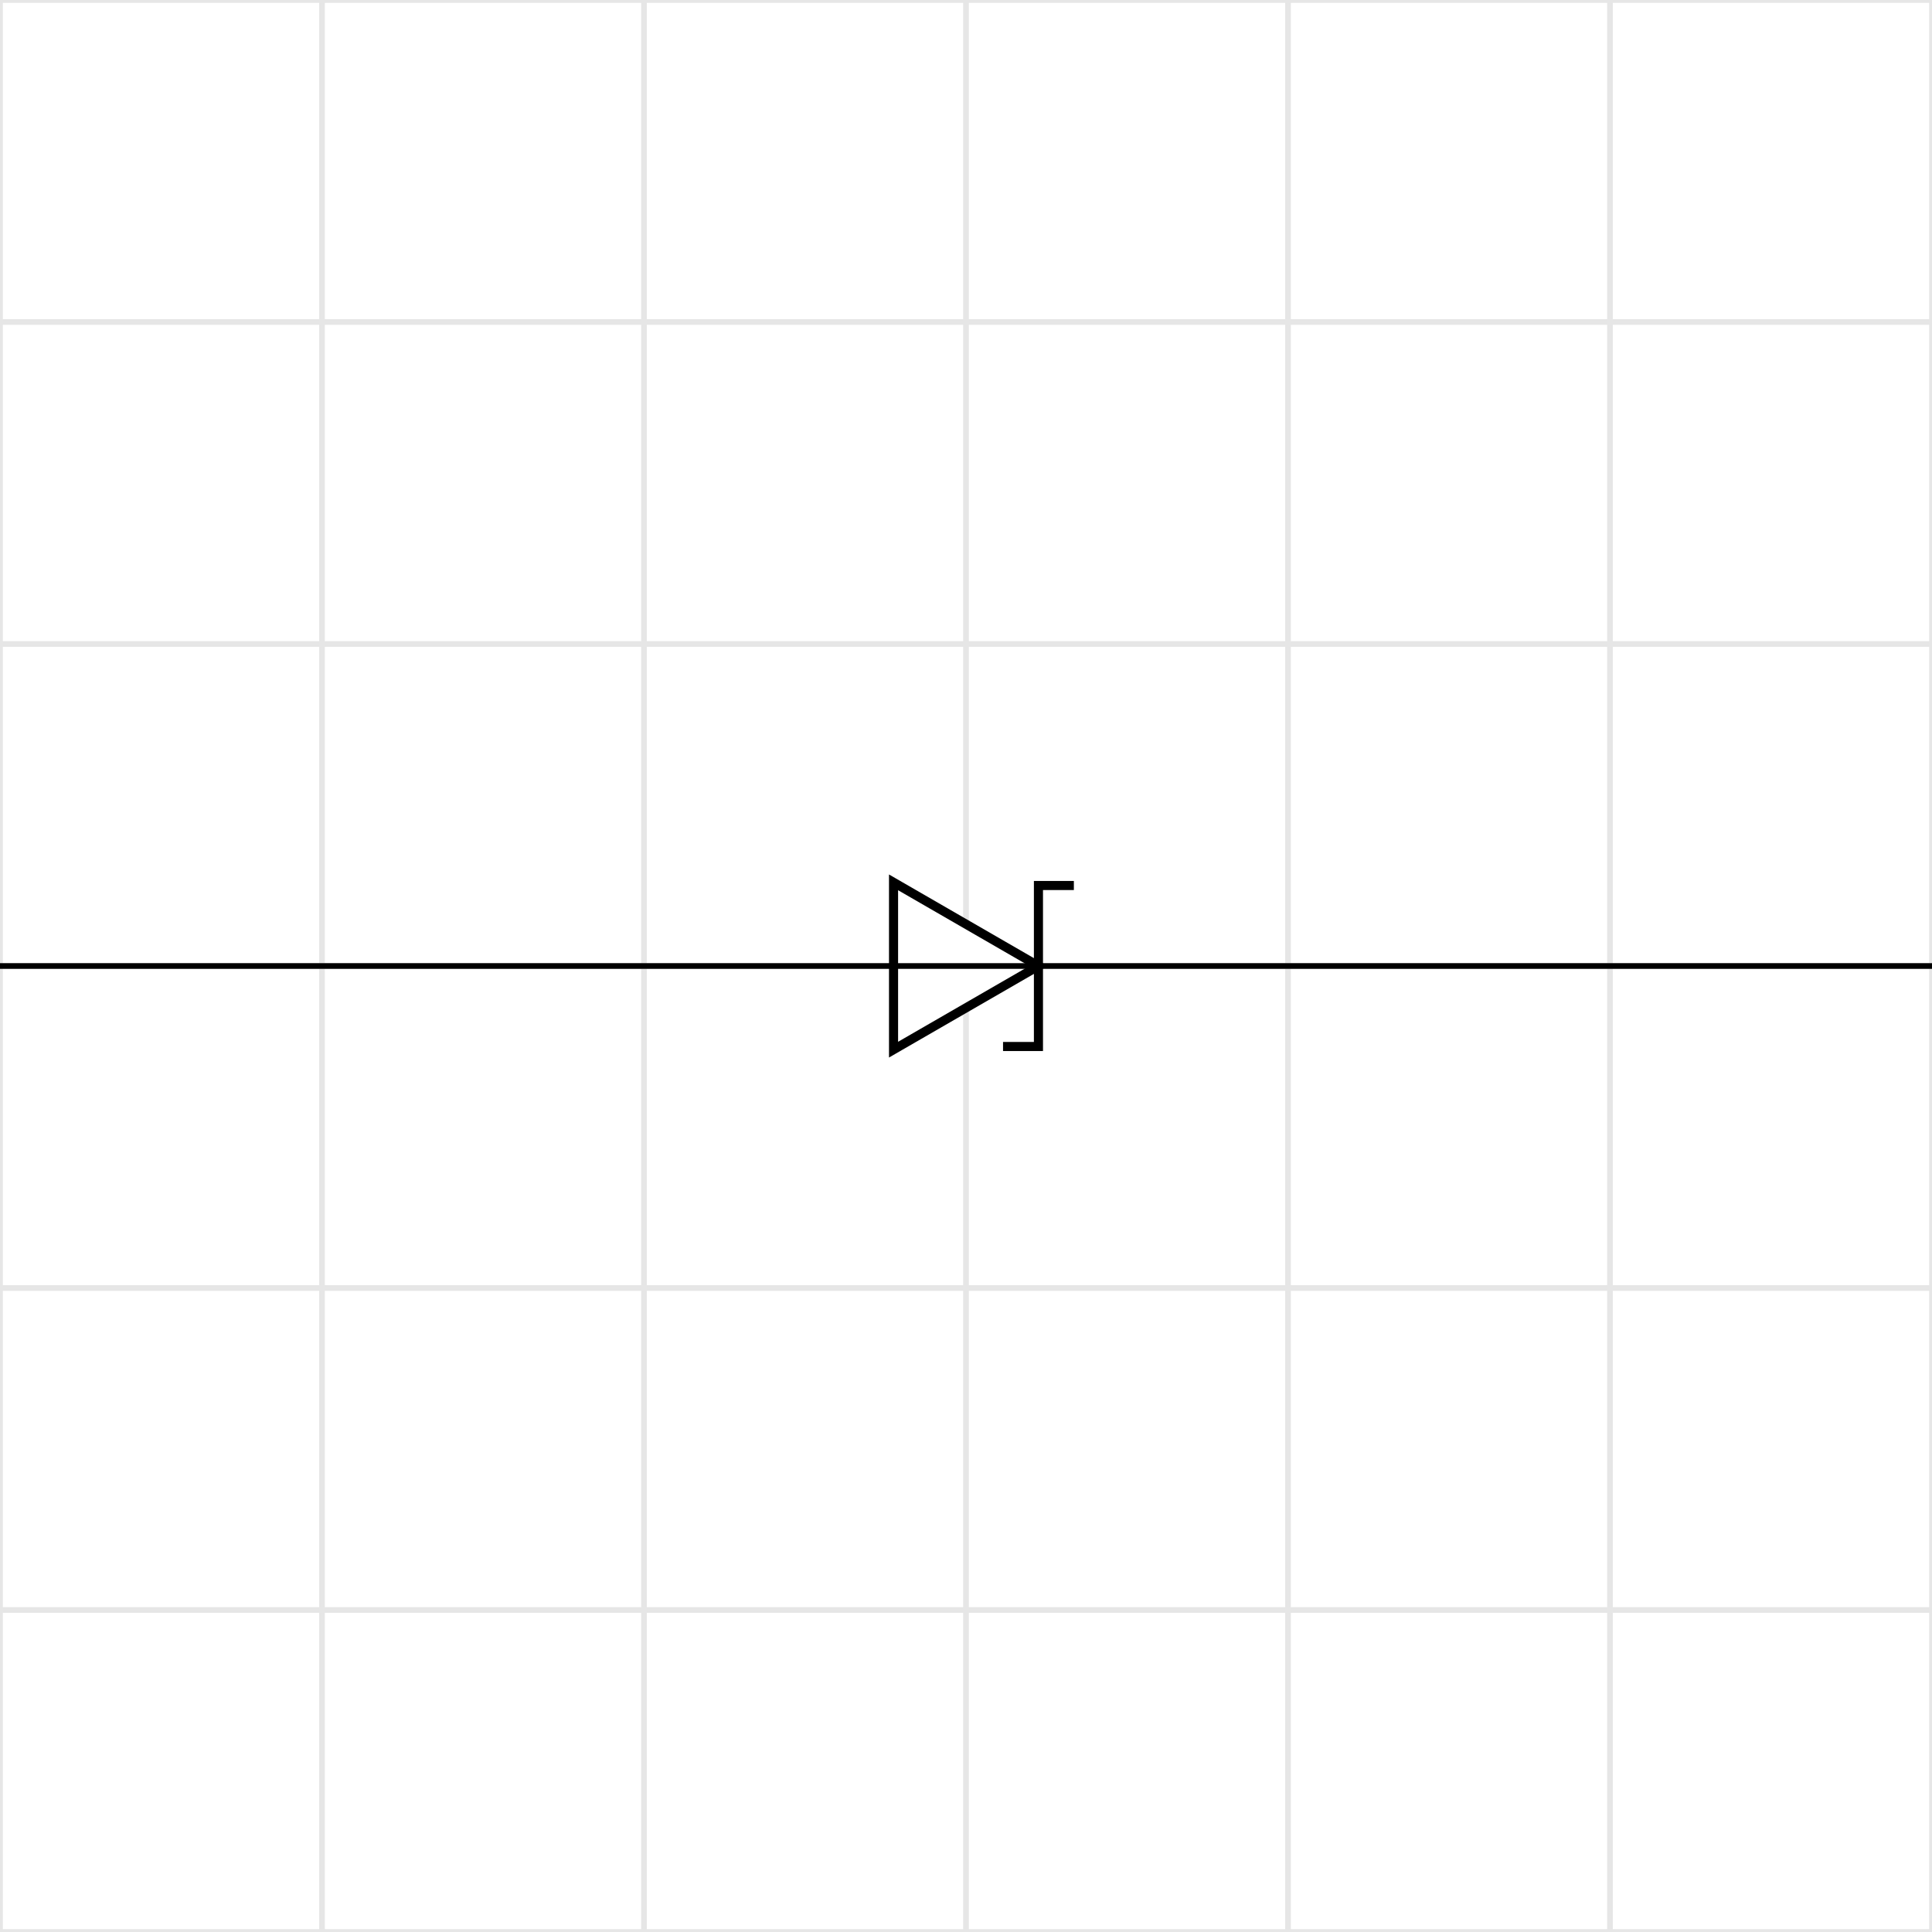
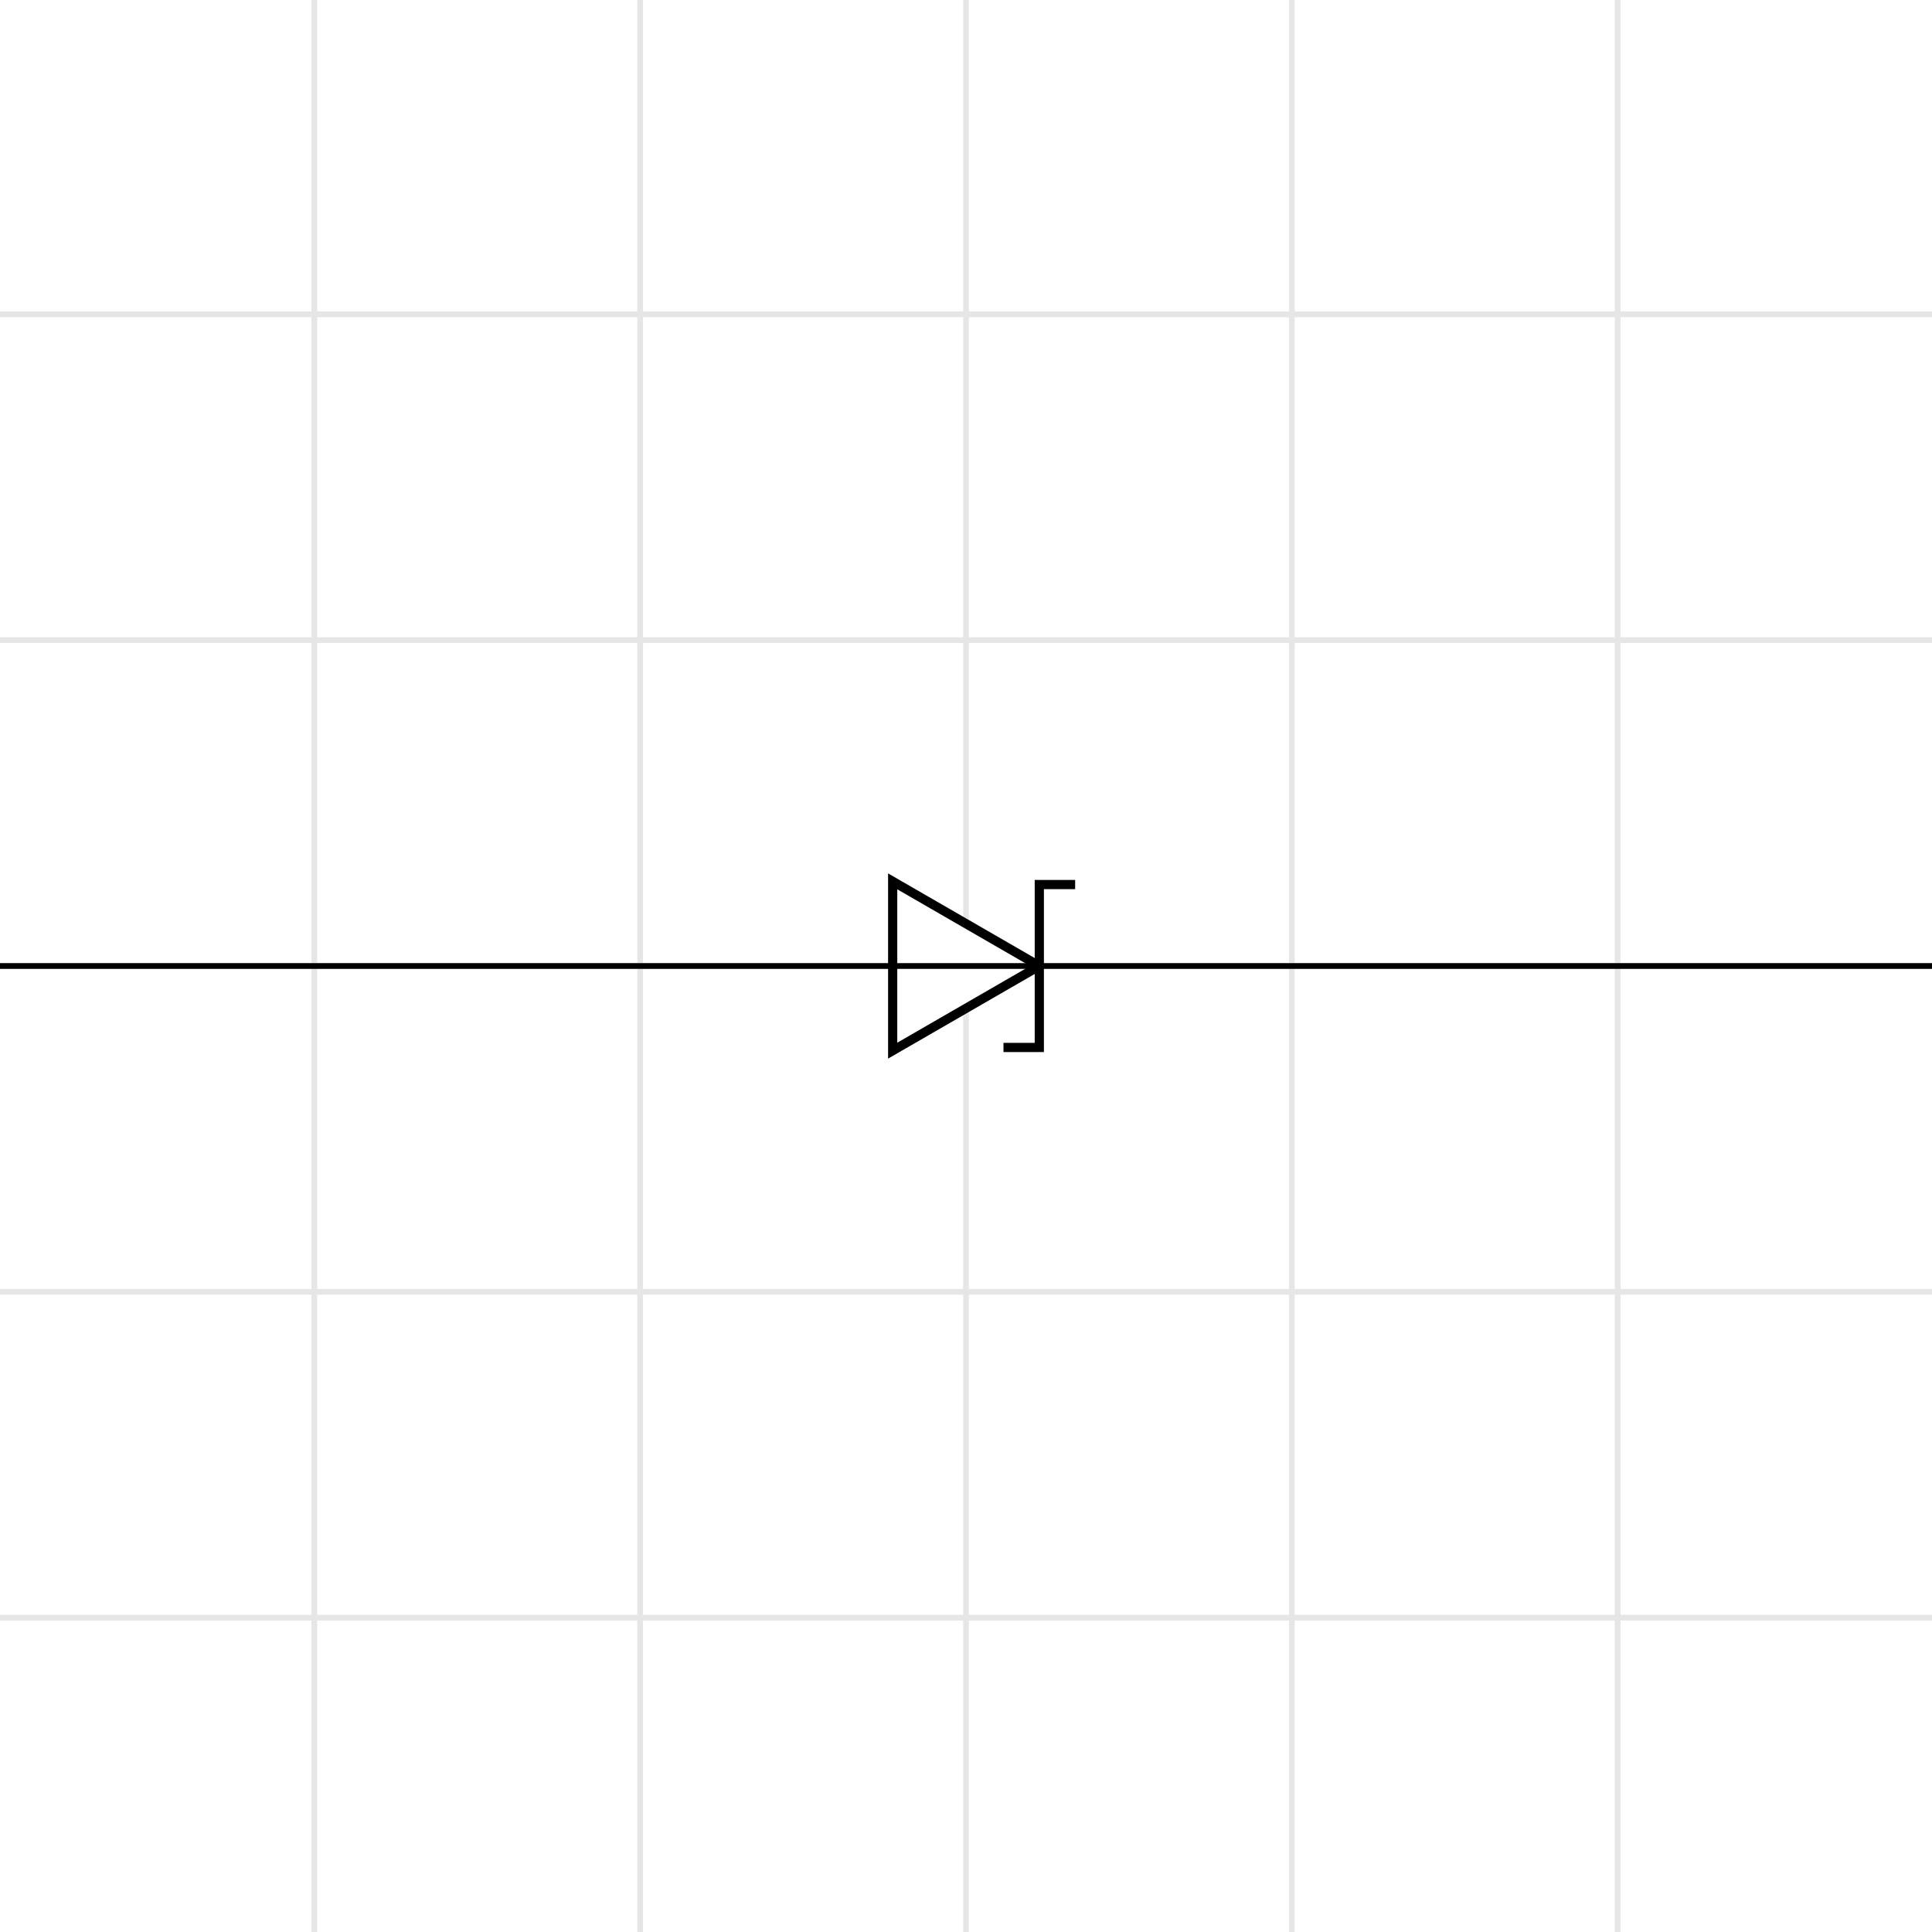
- <svg xmlns="http://www.w3.org/2000/svg" width="226.772" height="226.772" class="typst-doc" viewBox="0 0 170.079 170.079">
-   <path fill="#fff" d="M0 0v170.079h170.079V0Z" class="typst-shape" />
+ <svg xmlns="http://www.w3.org/2000/svg" width="224.105" height="224.105" class="typst-doc" viewBox="0 0 168.079 168.079">
+   <path fill="#fff" d="M0 0v168.079h168.079V0Z" class="typst-shape" />
  <g class="typst-group">
-     <path fill="none" stroke="#e6e6e6" stroke-width=".5" d="M28.346 170.079V0M56.693 170.079V0M85.04 170.079V0M113.386 170.079V0M141.732 170.079V0M0 141.732h170.079M0 113.386h170.079M0 85.04h170.079M0 56.693h170.079M0 28.346h170.079M0 170.079h170.079V0H0z" class="typst-shape" />
-     <path fill="none" stroke="#000" stroke-width=".5" d="M0 85.04h78.661M91.417 85.04h78.662" class="typst-shape" />
-     <path fill="#fff" stroke="#000" stroke-width=".8" d="m91.417 85.04-12.756-7.365v14.729z" class="typst-shape" />
-     <path fill="none" stroke="#000" stroke-width=".5" d="M91.417 85.04H78.661" class="typst-shape" />
-     <path fill="none" stroke="#000" stroke-width=".8" d="M94.535 77.953h-3.118v14.173H88.3" class="typst-shape" />
+     <path fill="none" stroke="#e6e6e6" stroke-width=".5" d="M27.346 169.079V-1M55.693 169.079V-1M84.04 169.079V-1M112.386 169.079V-1M140.732 169.079V-1M-1 140.732h170.079M-1 112.386h170.079M-1 84.04h170.079M-1 55.693h170.079M-1 27.346h170.079M-1 169.079h170.079V-1H-1z" class="typst-shape" />
+     <path fill="none" stroke="#000" stroke-width=".5" d="M-1 84.04h78.661M90.417 84.04h78.662" class="typst-shape" />
+     <path fill="#fff" stroke="#000" stroke-width=".8" d="m90.417 84.04-12.756-7.365v14.729z" class="typst-shape" />
+     <path fill="none" stroke="#000" stroke-width=".5" d="M90.417 84.04H77.661" class="typst-shape" />
+     <path fill="none" stroke="#000" stroke-width=".8" d="M93.535 76.953h-3.118v14.173H87.3" class="typst-shape" />
  </g>
</svg>
